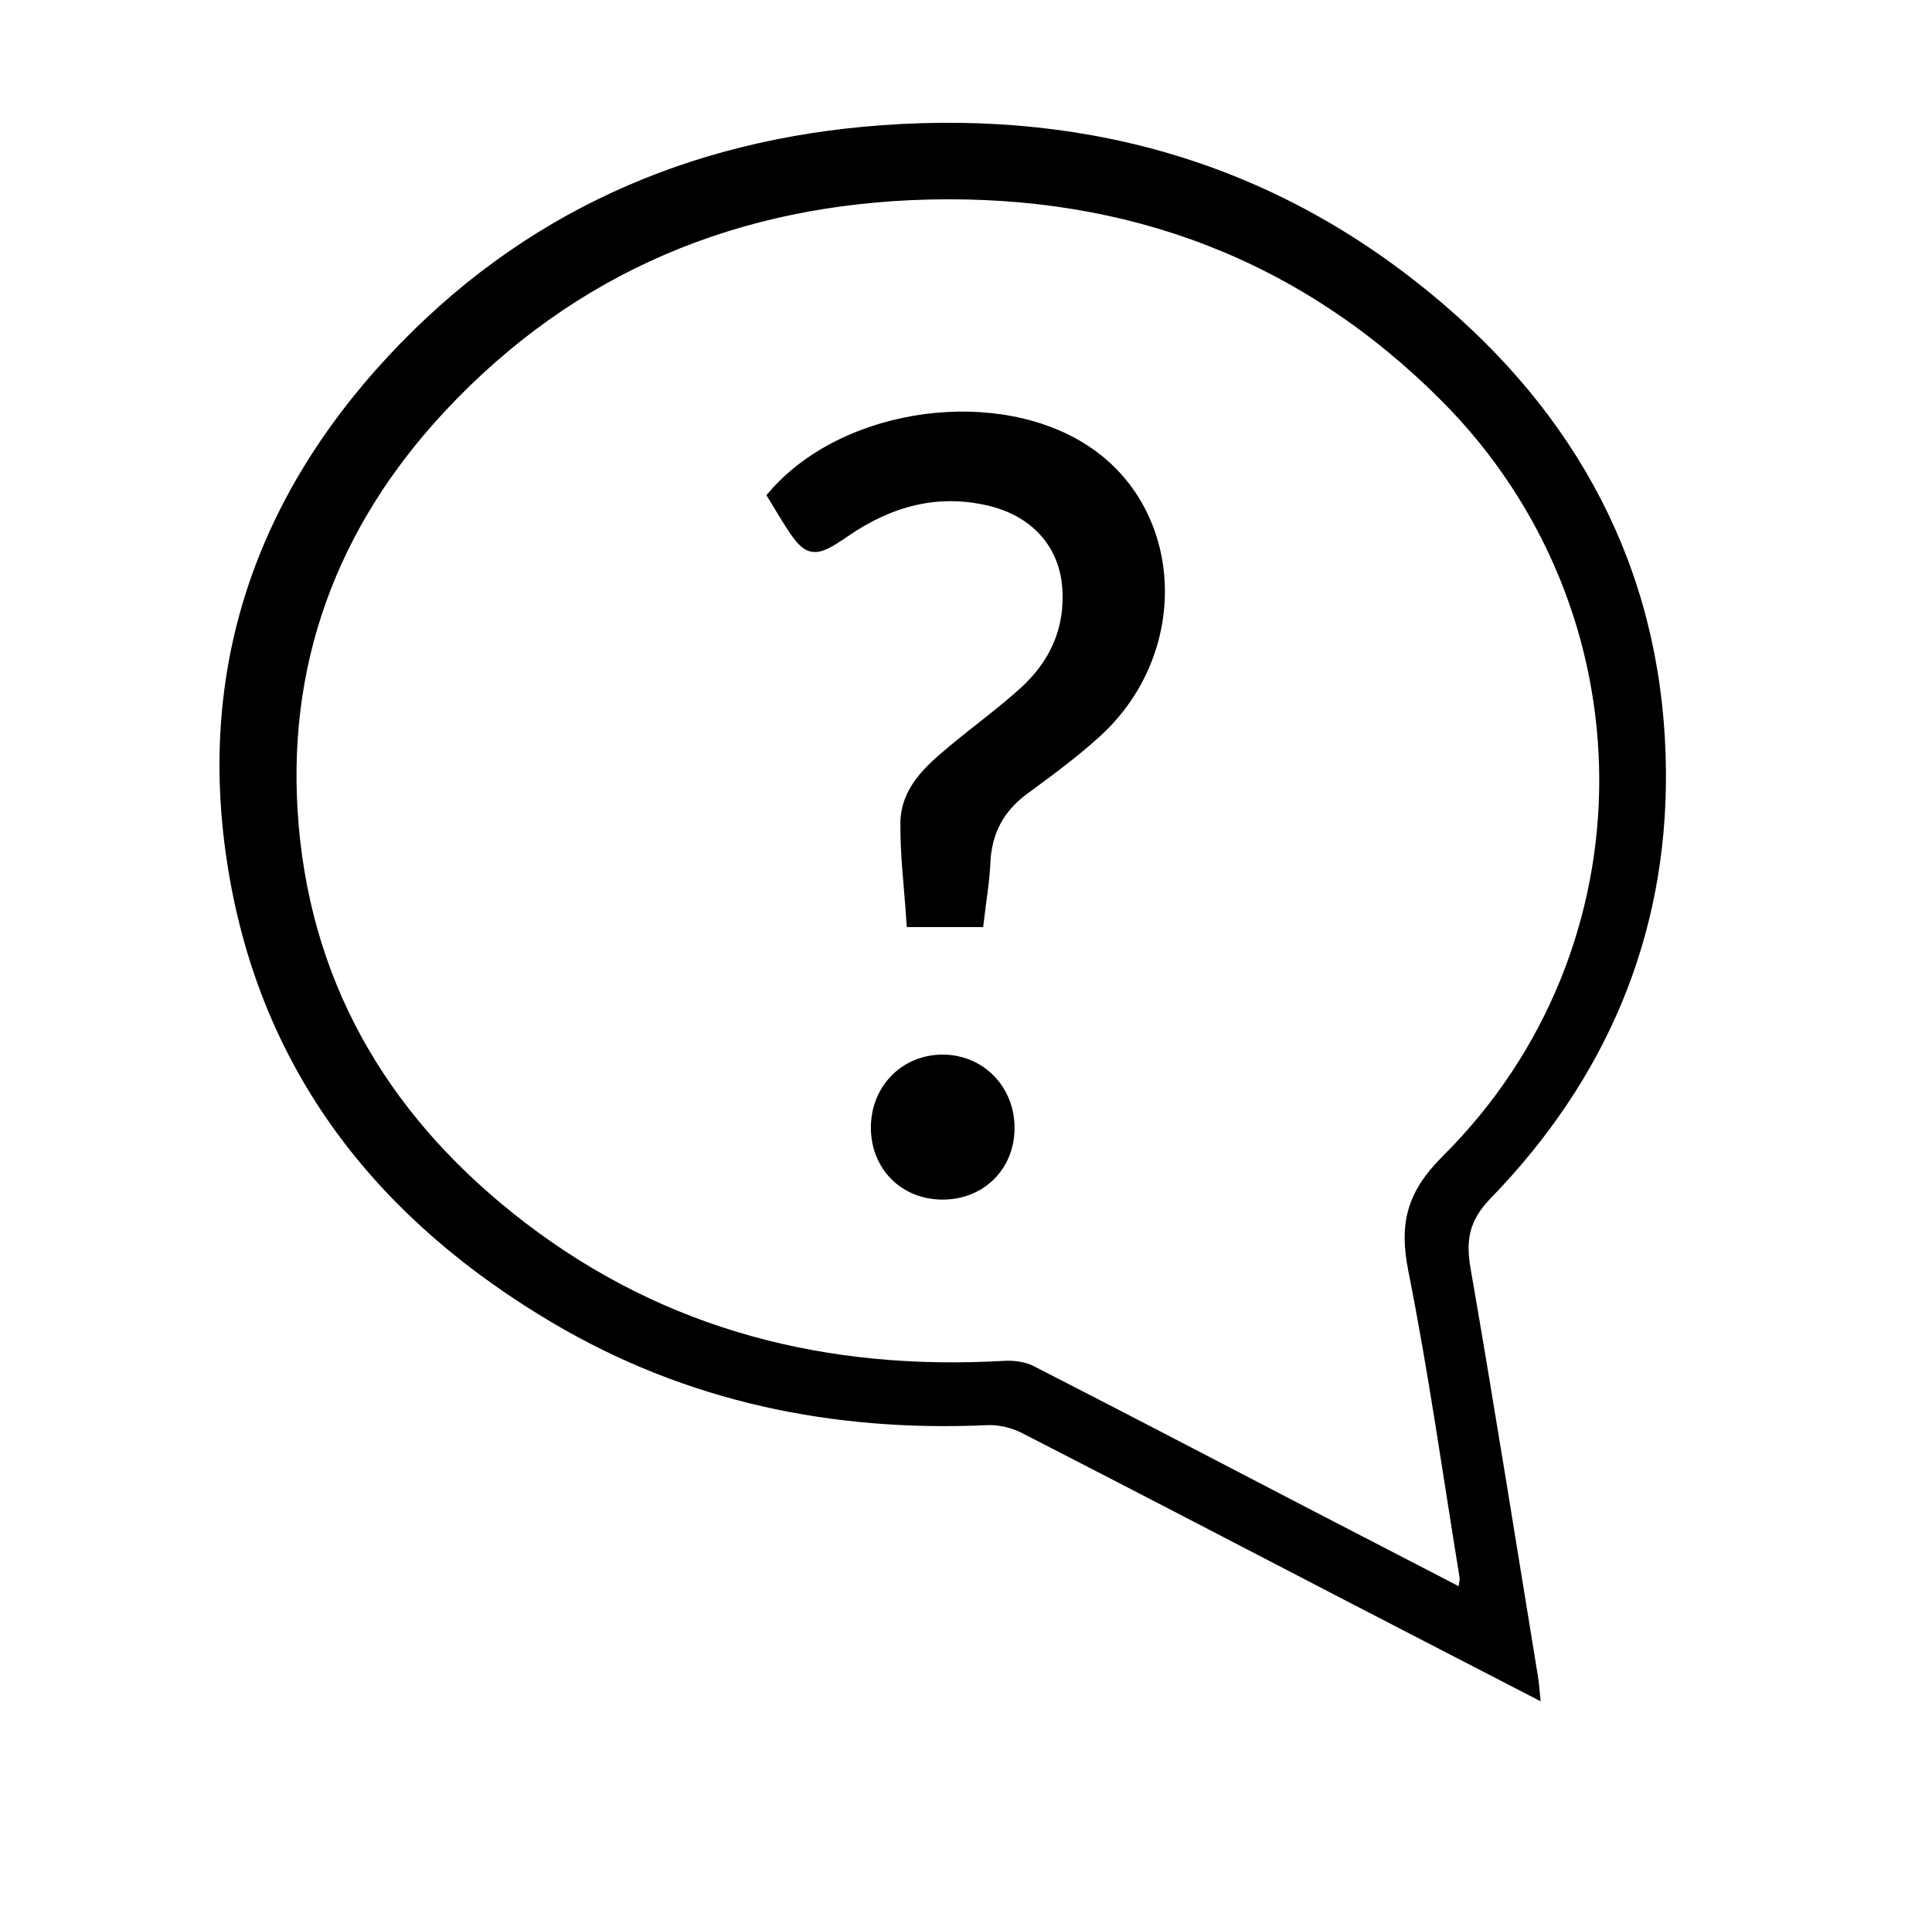
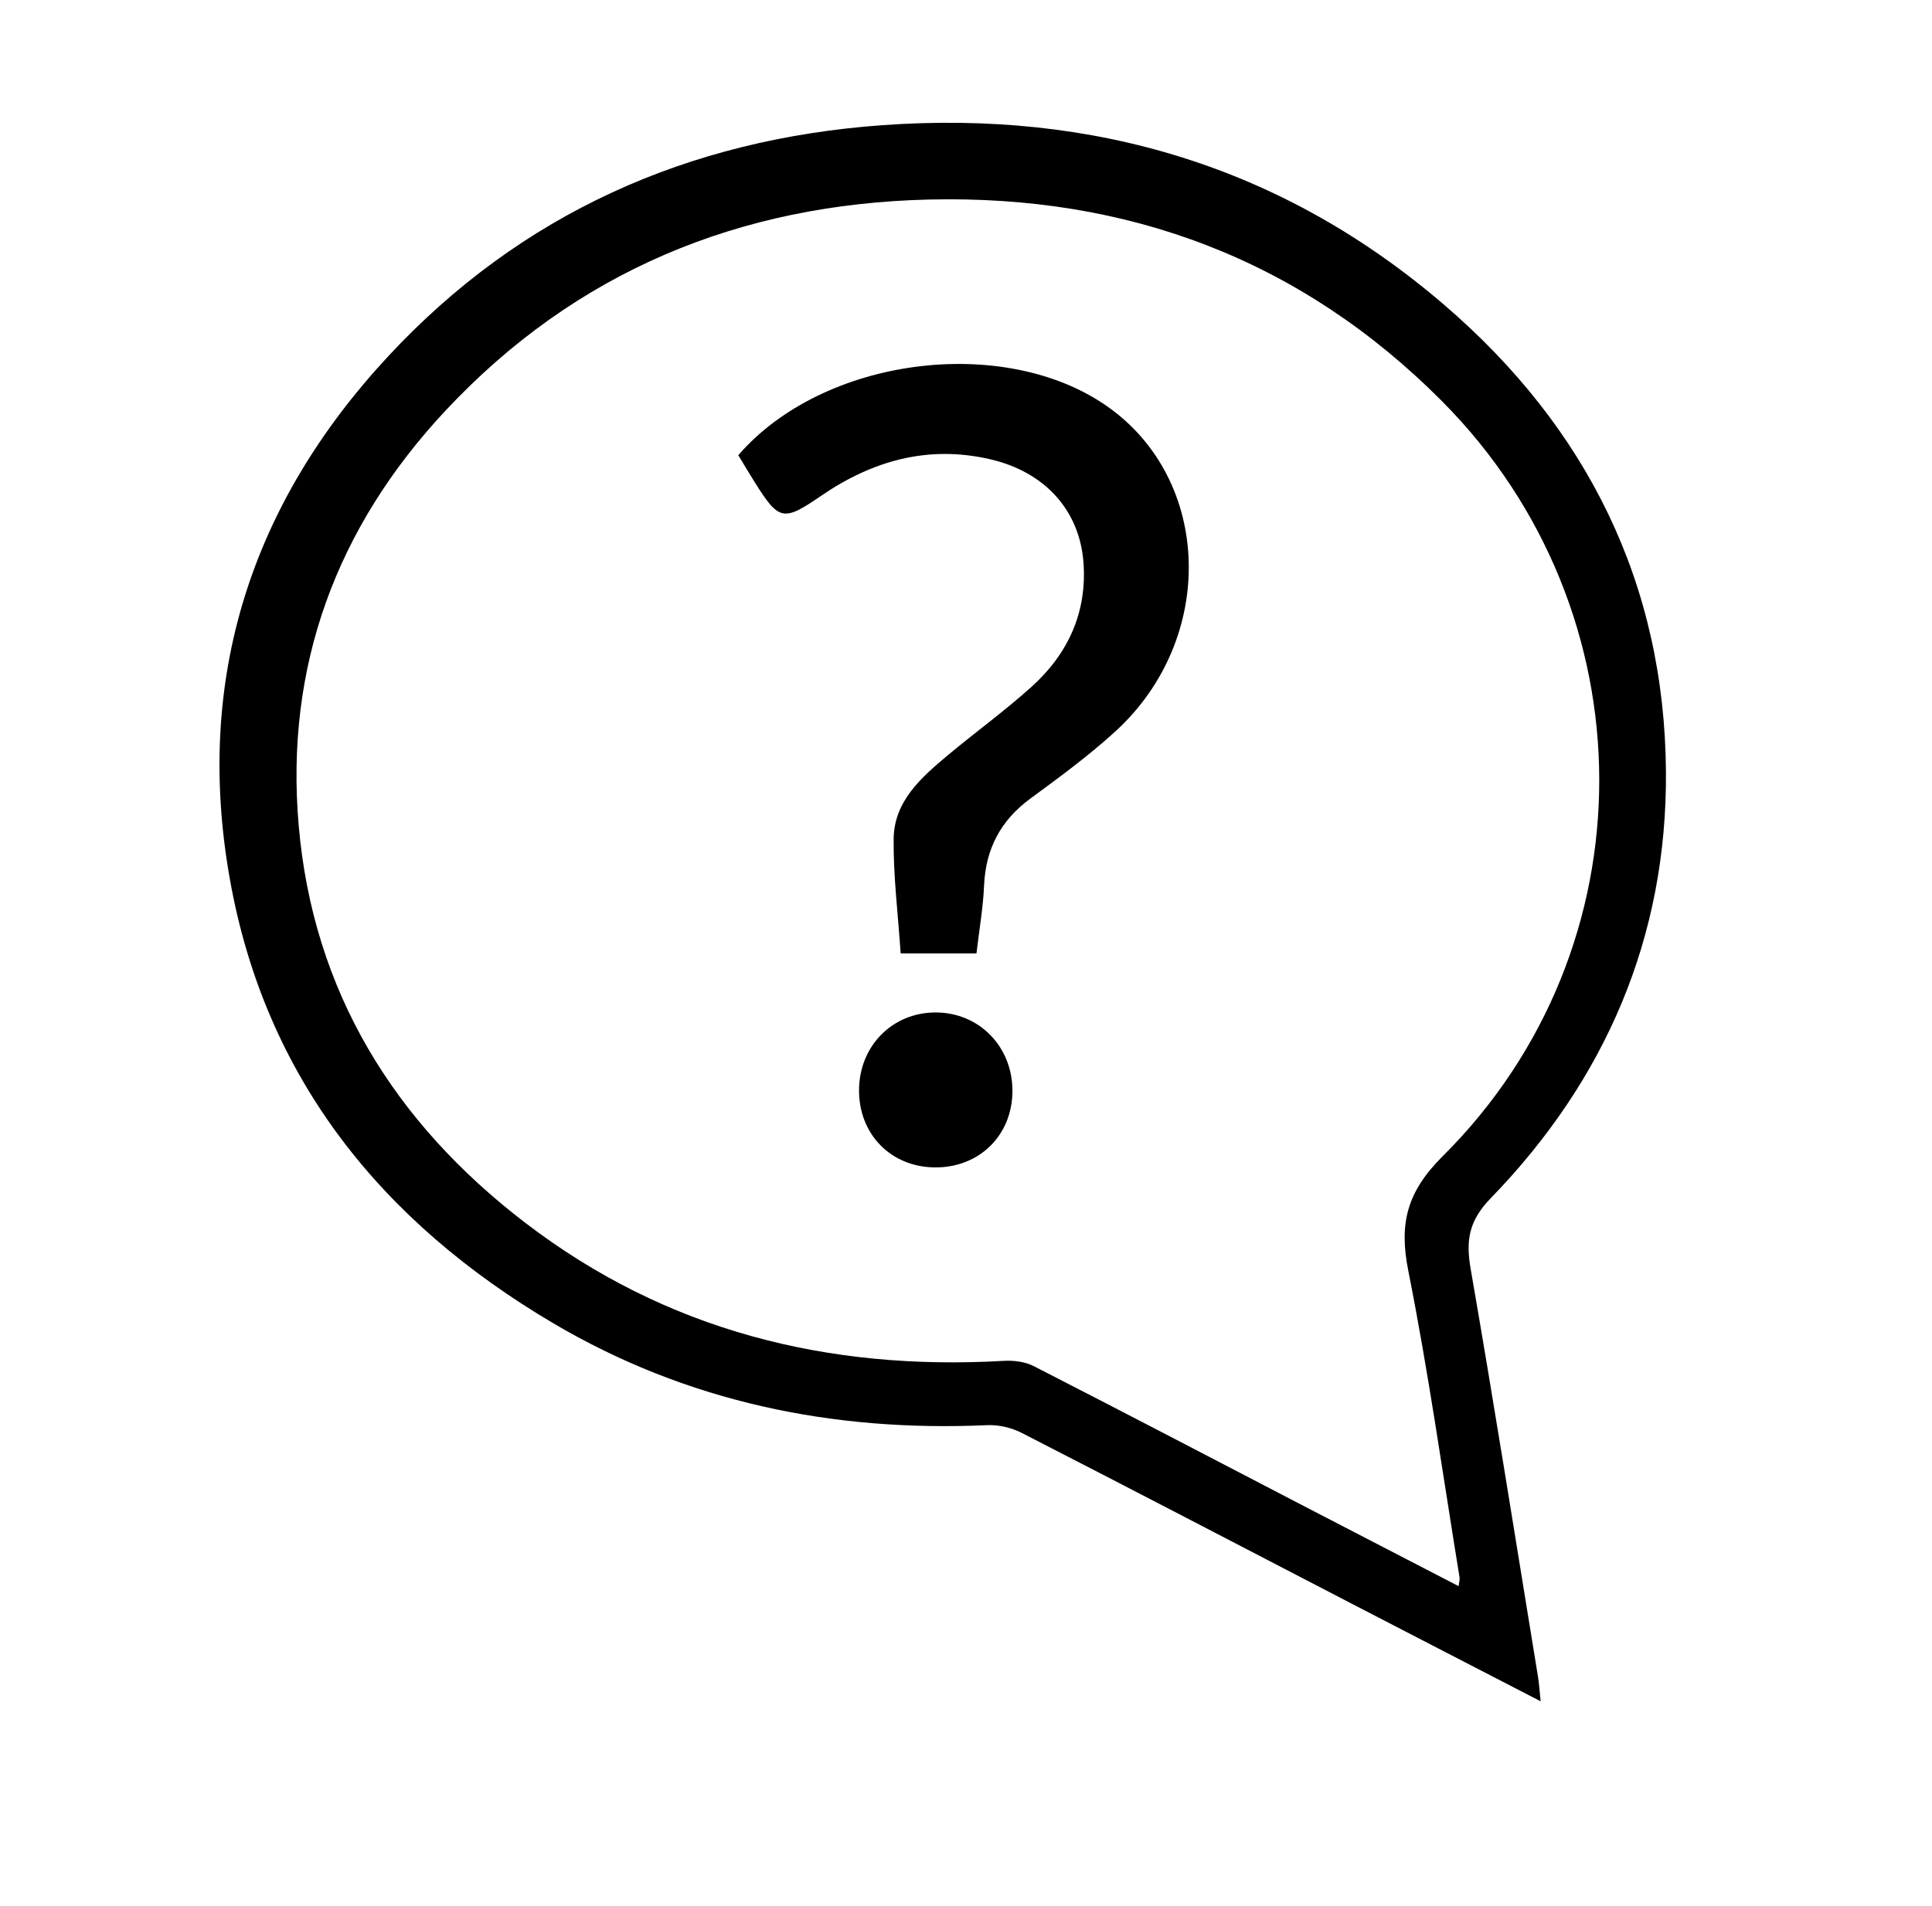
<svg xmlns="http://www.w3.org/2000/svg" version="1.1" id="Layer_1" x="0px" y="0px" width="1500.5px" height="1480.5px" viewBox="0 0 1500.5 1480.5" enable-background="new 0 0 1500.5 1480.5" xml:space="preserve">
  <g id="P8qOMD_1_">
    <g>
-       <path stroke="#000000" stroke-width="10" stroke-miterlimit="10" d="M845.454,352.633    c-68.551-47.785-187.922-32.376-244.035,32.555c3.407,5.591,6.991,11.67,10.733,17.637c16.276,25.963,19.016,26.453,44.178,9.219    c34.022-23.336,71.031-33.712,112.046-24.139c35.896,8.351,58.853,33.58,61.592,67.893c2.604,33.289-10.133,61.01-34.514,82.922    c-17.729,15.943-37.119,29.994-55.445,45.313c-17.612,14.739-35.494,30.461-35.717,55.422    c-0.222,24.828,2.916,49.678,4.653,75.729c7.414,0,12.714,0,18.015,0c10.109,0,20.195,0,32.175,0    c1.938-16.5,4.432-30.615,5.031-44.821c1.047-24.385,10.913-43.243,30.684-57.762c19.238-14.14,38.613-28.346,56.215-44.423    C918.354,506.764,915.282,401.308,845.454,352.633z" />
-       <path stroke="#000000" stroke-width="10" stroke-miterlimit="10" d="M731.59,926.918c-29.058-0.244-50.324-21.91-50.211-51.169    c0.112-29.081,21.867-51.325,50.391-51.459c29.146-0.179,51.525,22.801,51.191,52.551    C782.625,905.921,760.85,927.164,731.59,926.918z" />
+       <path d="M859.614,315.454c-80.401-56.046-220.409-37.974-286.223,38.183c3.997,6.559,8.2,13.688,12.589,20.687    c19.089,30.452,22.303,31.026,51.815,10.812c39.903-27.37,83.311-39.539,131.416-28.312c42.102,9.794,69.027,39.385,72.24,79.63    c3.055,39.044-11.885,71.557-40.48,97.257c-20.795,18.7-43.537,35.18-65.031,53.147c-20.656,17.286-41.629,35.727-41.891,65.003    c-0.26,29.12,3.42,58.266,5.458,88.82c8.696,0,14.912,0,21.129,0c11.857,0,23.687,0,37.736,0    c2.274-19.353,5.198-35.906,5.901-52.569c1.228-28.601,12.8-50.719,35.988-67.749c22.563-16.583,45.289-33.246,65.934-52.103    C945.117,496.23,941.514,372.544,859.614,315.454z" />
+       <path d="M726.065,906.911c-34.081-0.287-59.024-25.698-58.891-60.015c0.131-34.109,25.648-60.198,59.102-60.355    c34.186-0.21,60.433,26.742,60.042,61.636C785.923,882.284,760.384,907.2,726.065,906.911z" />
    </g>
  </g>
-   <path d="M1142.182,985.664c-3.83-22.088-1.424-37.273,15.635-54.865c89.154-91.873,136.94-202.83,136.051-331.109  c-0.98-146.427-61.457-267.56-171.812-362.505C996.646,129.236,849.24,85.414,685.121,97.261  c-150.437,10.866-280.296,68.403-383.457,179.336C194.982,391.294,150.895,527.59,178.505,682.879  c27.499,154.755,117.993,266.423,251.037,345.003c103.741,61.258,217.079,84.637,336.965,79.27  c8.951-0.443,19.017,1.916,27.031,6.014c85.54,43.844,170.776,88.334,256.104,132.578c48.143,24.98,96.371,49.785,146.918,75.93  c-0.938-8.906-1.248-14.271-2.14-19.529C1177.186,1196.621,1160.442,1091.033,1142.182,985.664z M1132.869,1232.229  c-39.63-20.492-78.391-40.545-117.148-60.643c-70.866-36.828-141.686-73.869-212.824-110.279  c-6.741-3.459-15.596-4.568-23.338-4.109c-136.598,7.828-262.165-23.385-371.789-107.387  c-101.62-77.867-164.634-179.531-175.791-308.537c-10.703-123.677,29.363-231.538,113.669-321.892  C446.965,210.843,574.36,158.467,721.569,155.009c154.334-3.611,288.8,46.439,398.555,156.847  c161.825,162.871,163.175,424.359,0.521,586.169c-28.058,27.926-34.191,52.395-26.885,89.197  c15.706,78.91,26.844,158.717,39.807,238.195C1133.827,1227.006,1133.261,1228.725,1132.869,1232.229z" />
+   <path d="M1142.182,985.664c-3.83-22.088-1.424-37.273,15.636-54.865c89.153-91.873,136.939-202.83,136.051-331.108  c-0.98-146.428-61.457-267.561-171.812-362.505C996.646,129.236,849.24,85.414,685.121,97.261  c-150.438,10.866-280.296,68.403-383.457,179.336C194.982,391.294,150.895,527.59,178.505,682.879  c27.499,154.755,117.993,266.423,251.037,345.003c103.741,61.259,217.079,84.638,336.965,79.271  c8.951-0.443,19.017,1.916,27.031,6.014c85.54,43.844,170.776,88.334,256.104,132.578c48.144,24.98,96.371,49.785,146.918,75.93  c-0.938-8.905-1.248-14.271-2.14-19.528C1177.186,1196.621,1160.442,1091.033,1142.182,985.664z M1132.869,1232.229  c-39.63-20.491-78.391-40.545-117.148-60.643c-70.865-36.828-141.686-73.869-212.824-110.279c-6.74-3.459-15.596-4.567-23.338-4.108  c-136.598,7.828-262.165-23.386-371.789-107.388c-101.62-77.866-164.634-179.53-175.791-308.536  c-10.703-123.678,29.363-231.538,113.669-321.893C446.965,210.843,574.36,158.467,721.569,155.009  c154.334-3.611,288.8,46.439,398.555,156.848c161.825,162.87,163.175,424.358,0.521,586.169  c-28.058,27.926-34.19,52.395-26.885,89.196c15.706,78.91,26.844,158.718,39.808,238.195  C1133.827,1227.006,1133.261,1228.725,1132.869,1232.229z" />
</svg>
